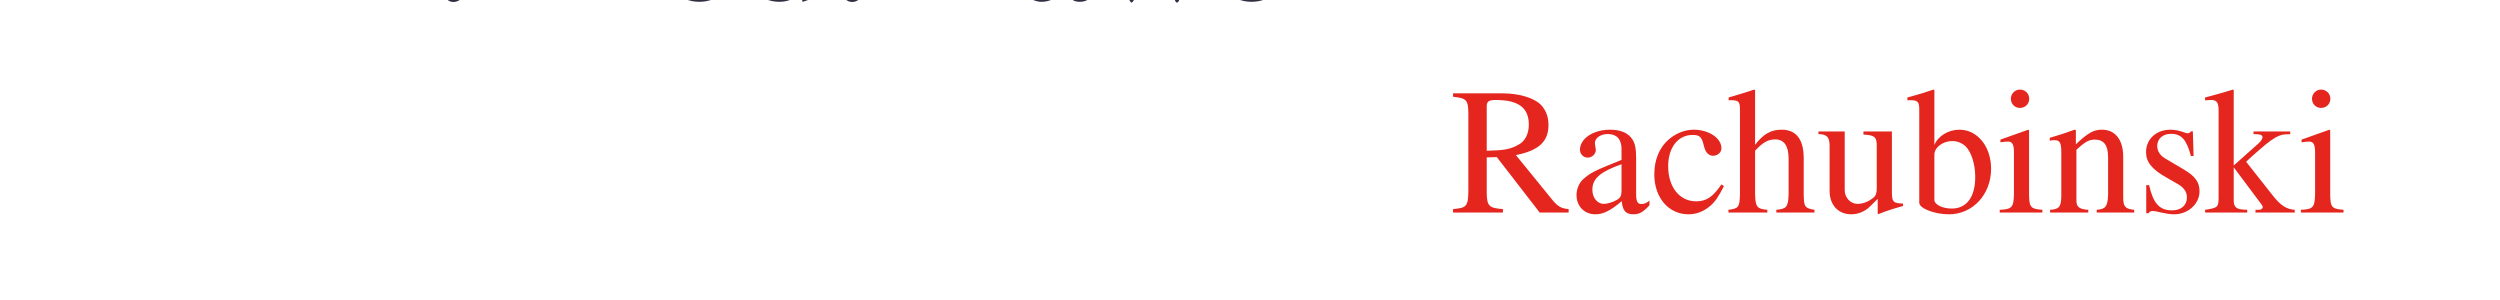
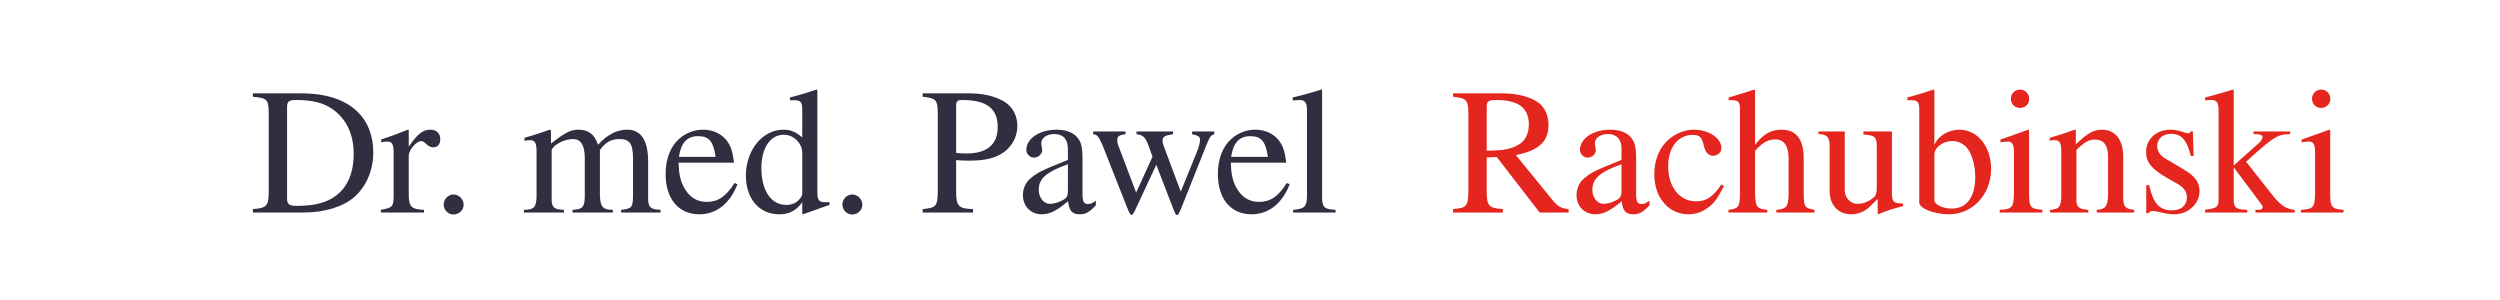
<svg xmlns="http://www.w3.org/2000/svg" width="1000" height="120" viewBox="0 0 800 120">
-   <text x="0" y="0" font-family="Georgia, Times, 'Times New Roman', serif" font-size="72" fill="#2F2F41">
+   <text x="0" y="85" font-family="Georgia, Times, 'Times New Roman', serif" font-size="72" fill="#2F2F41">
    Dr. med. Pawel
  </text>
  <text x="480" y="85" font-family="Georgia, Times, 'Times New Roman', serif" font-size="72" fill="#E5261F">
     Rachubinski
  </text>
</svg>
